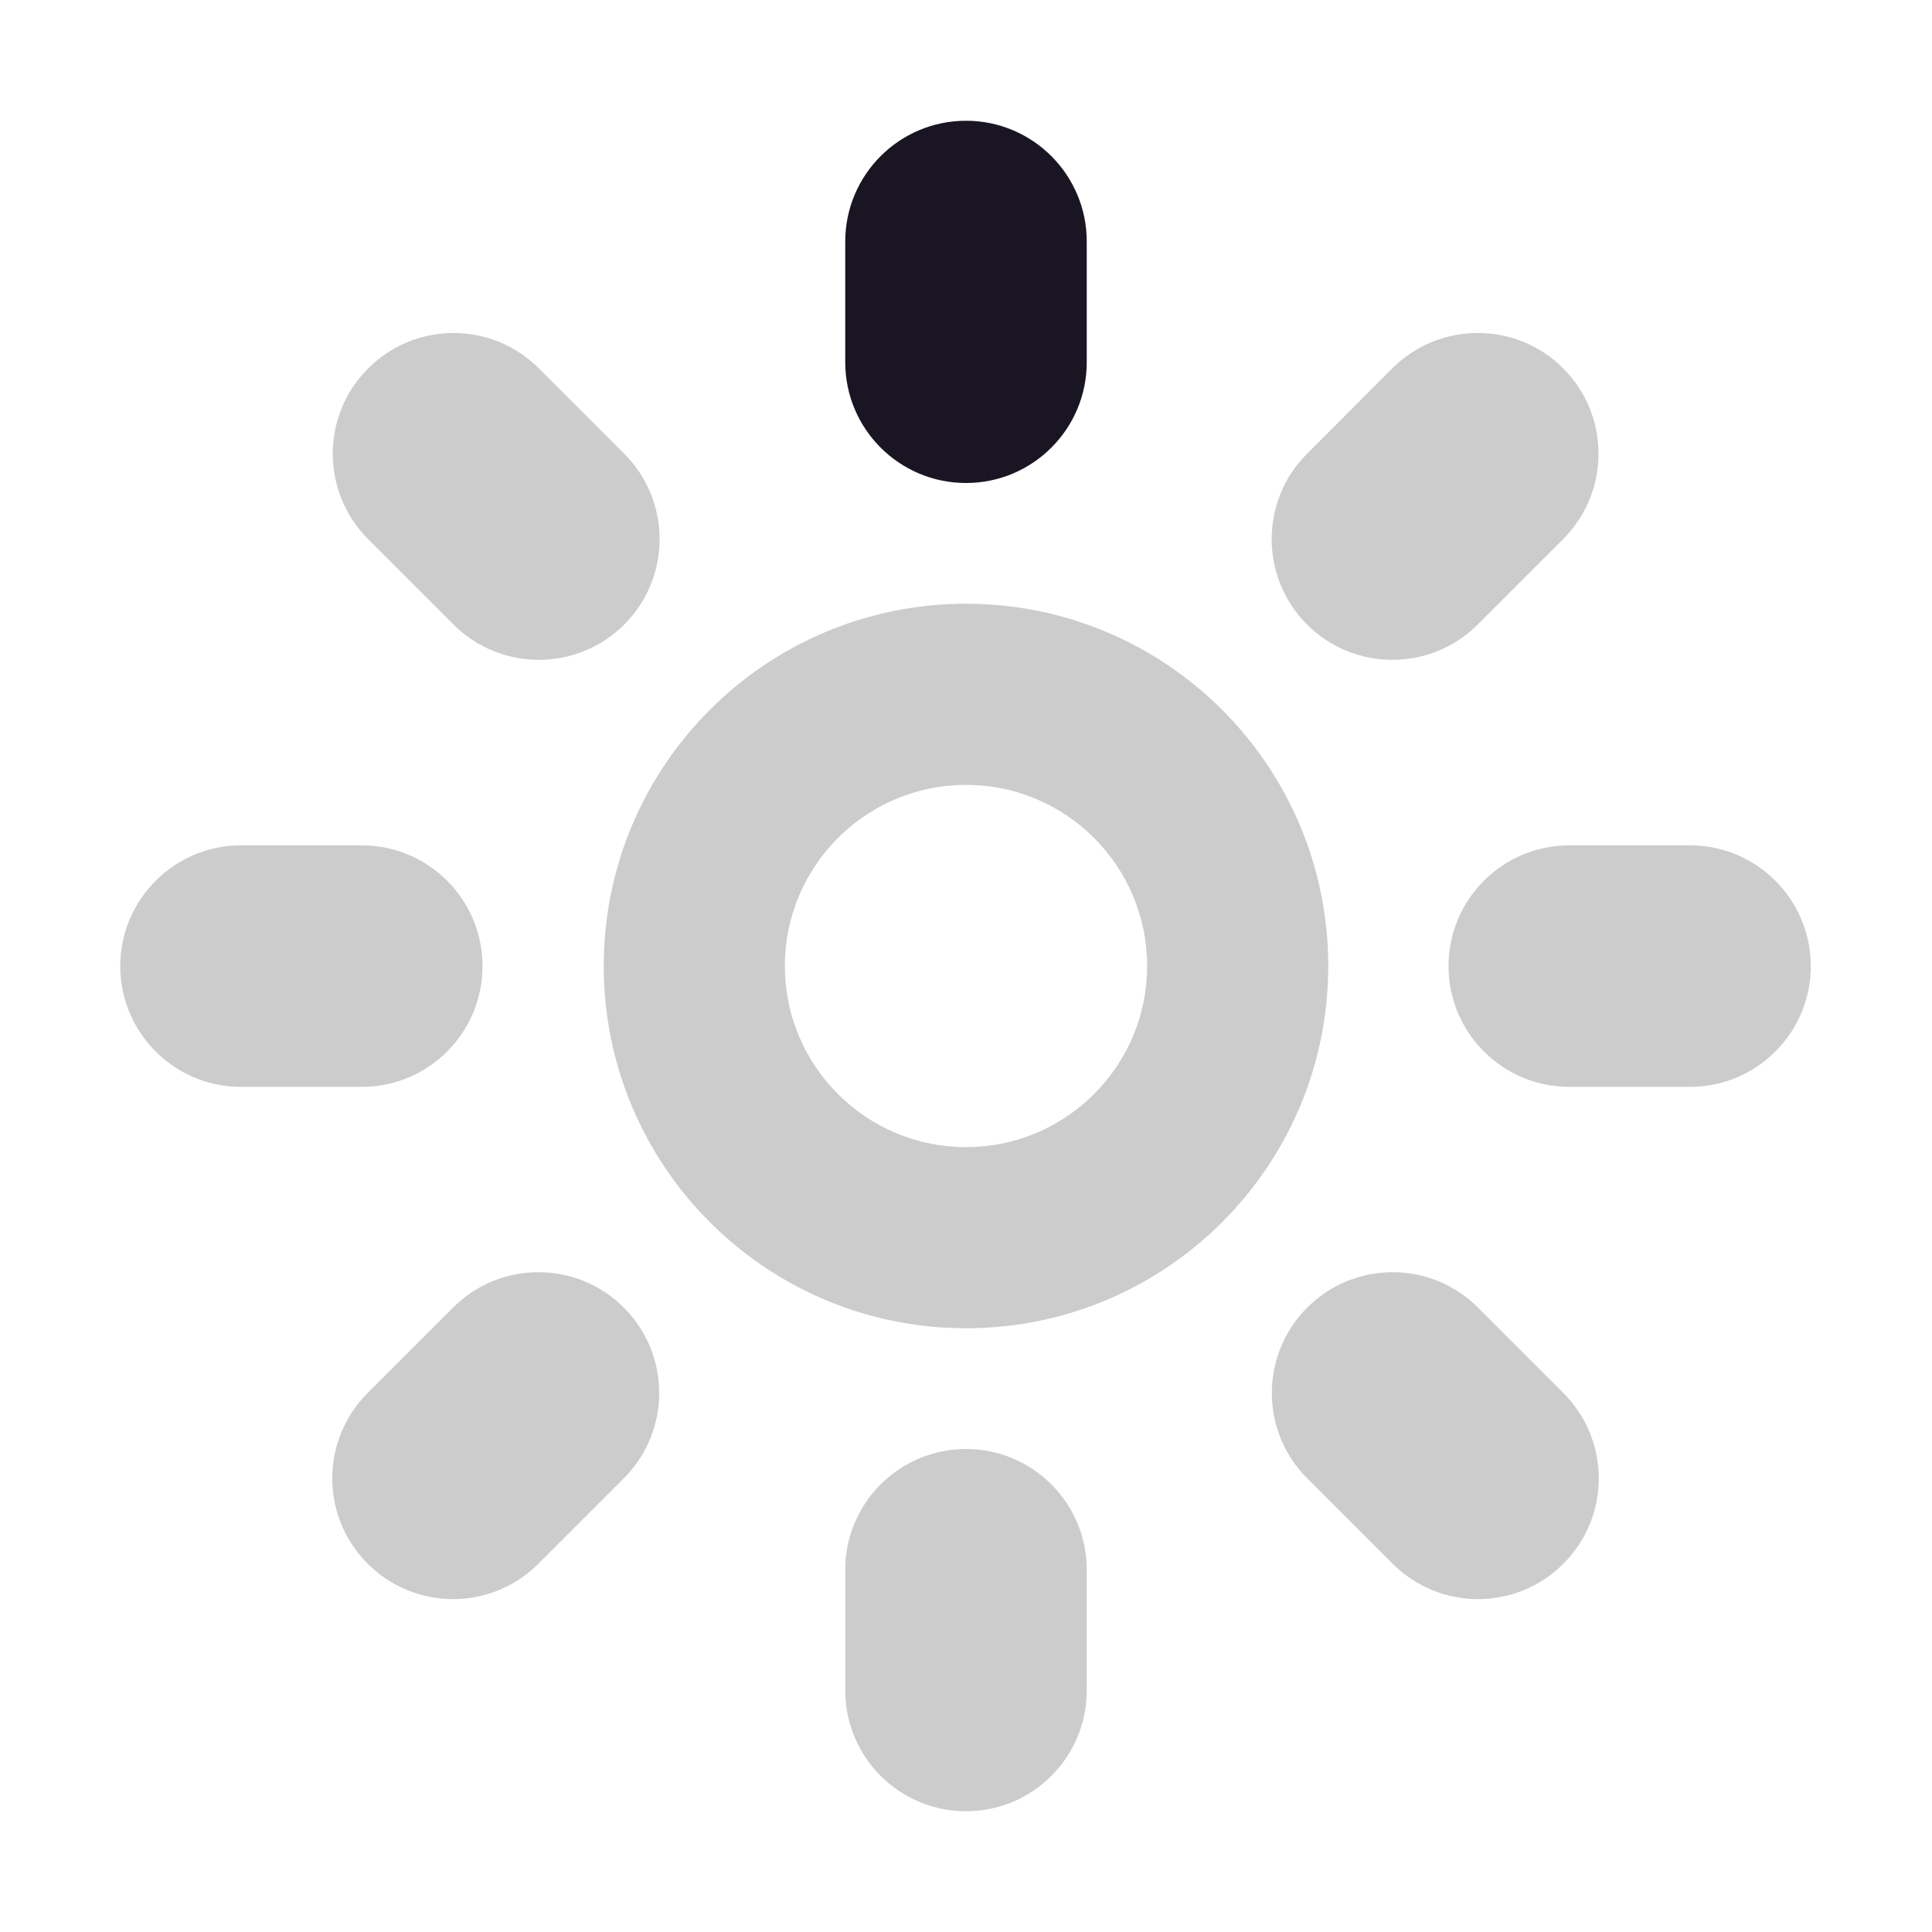
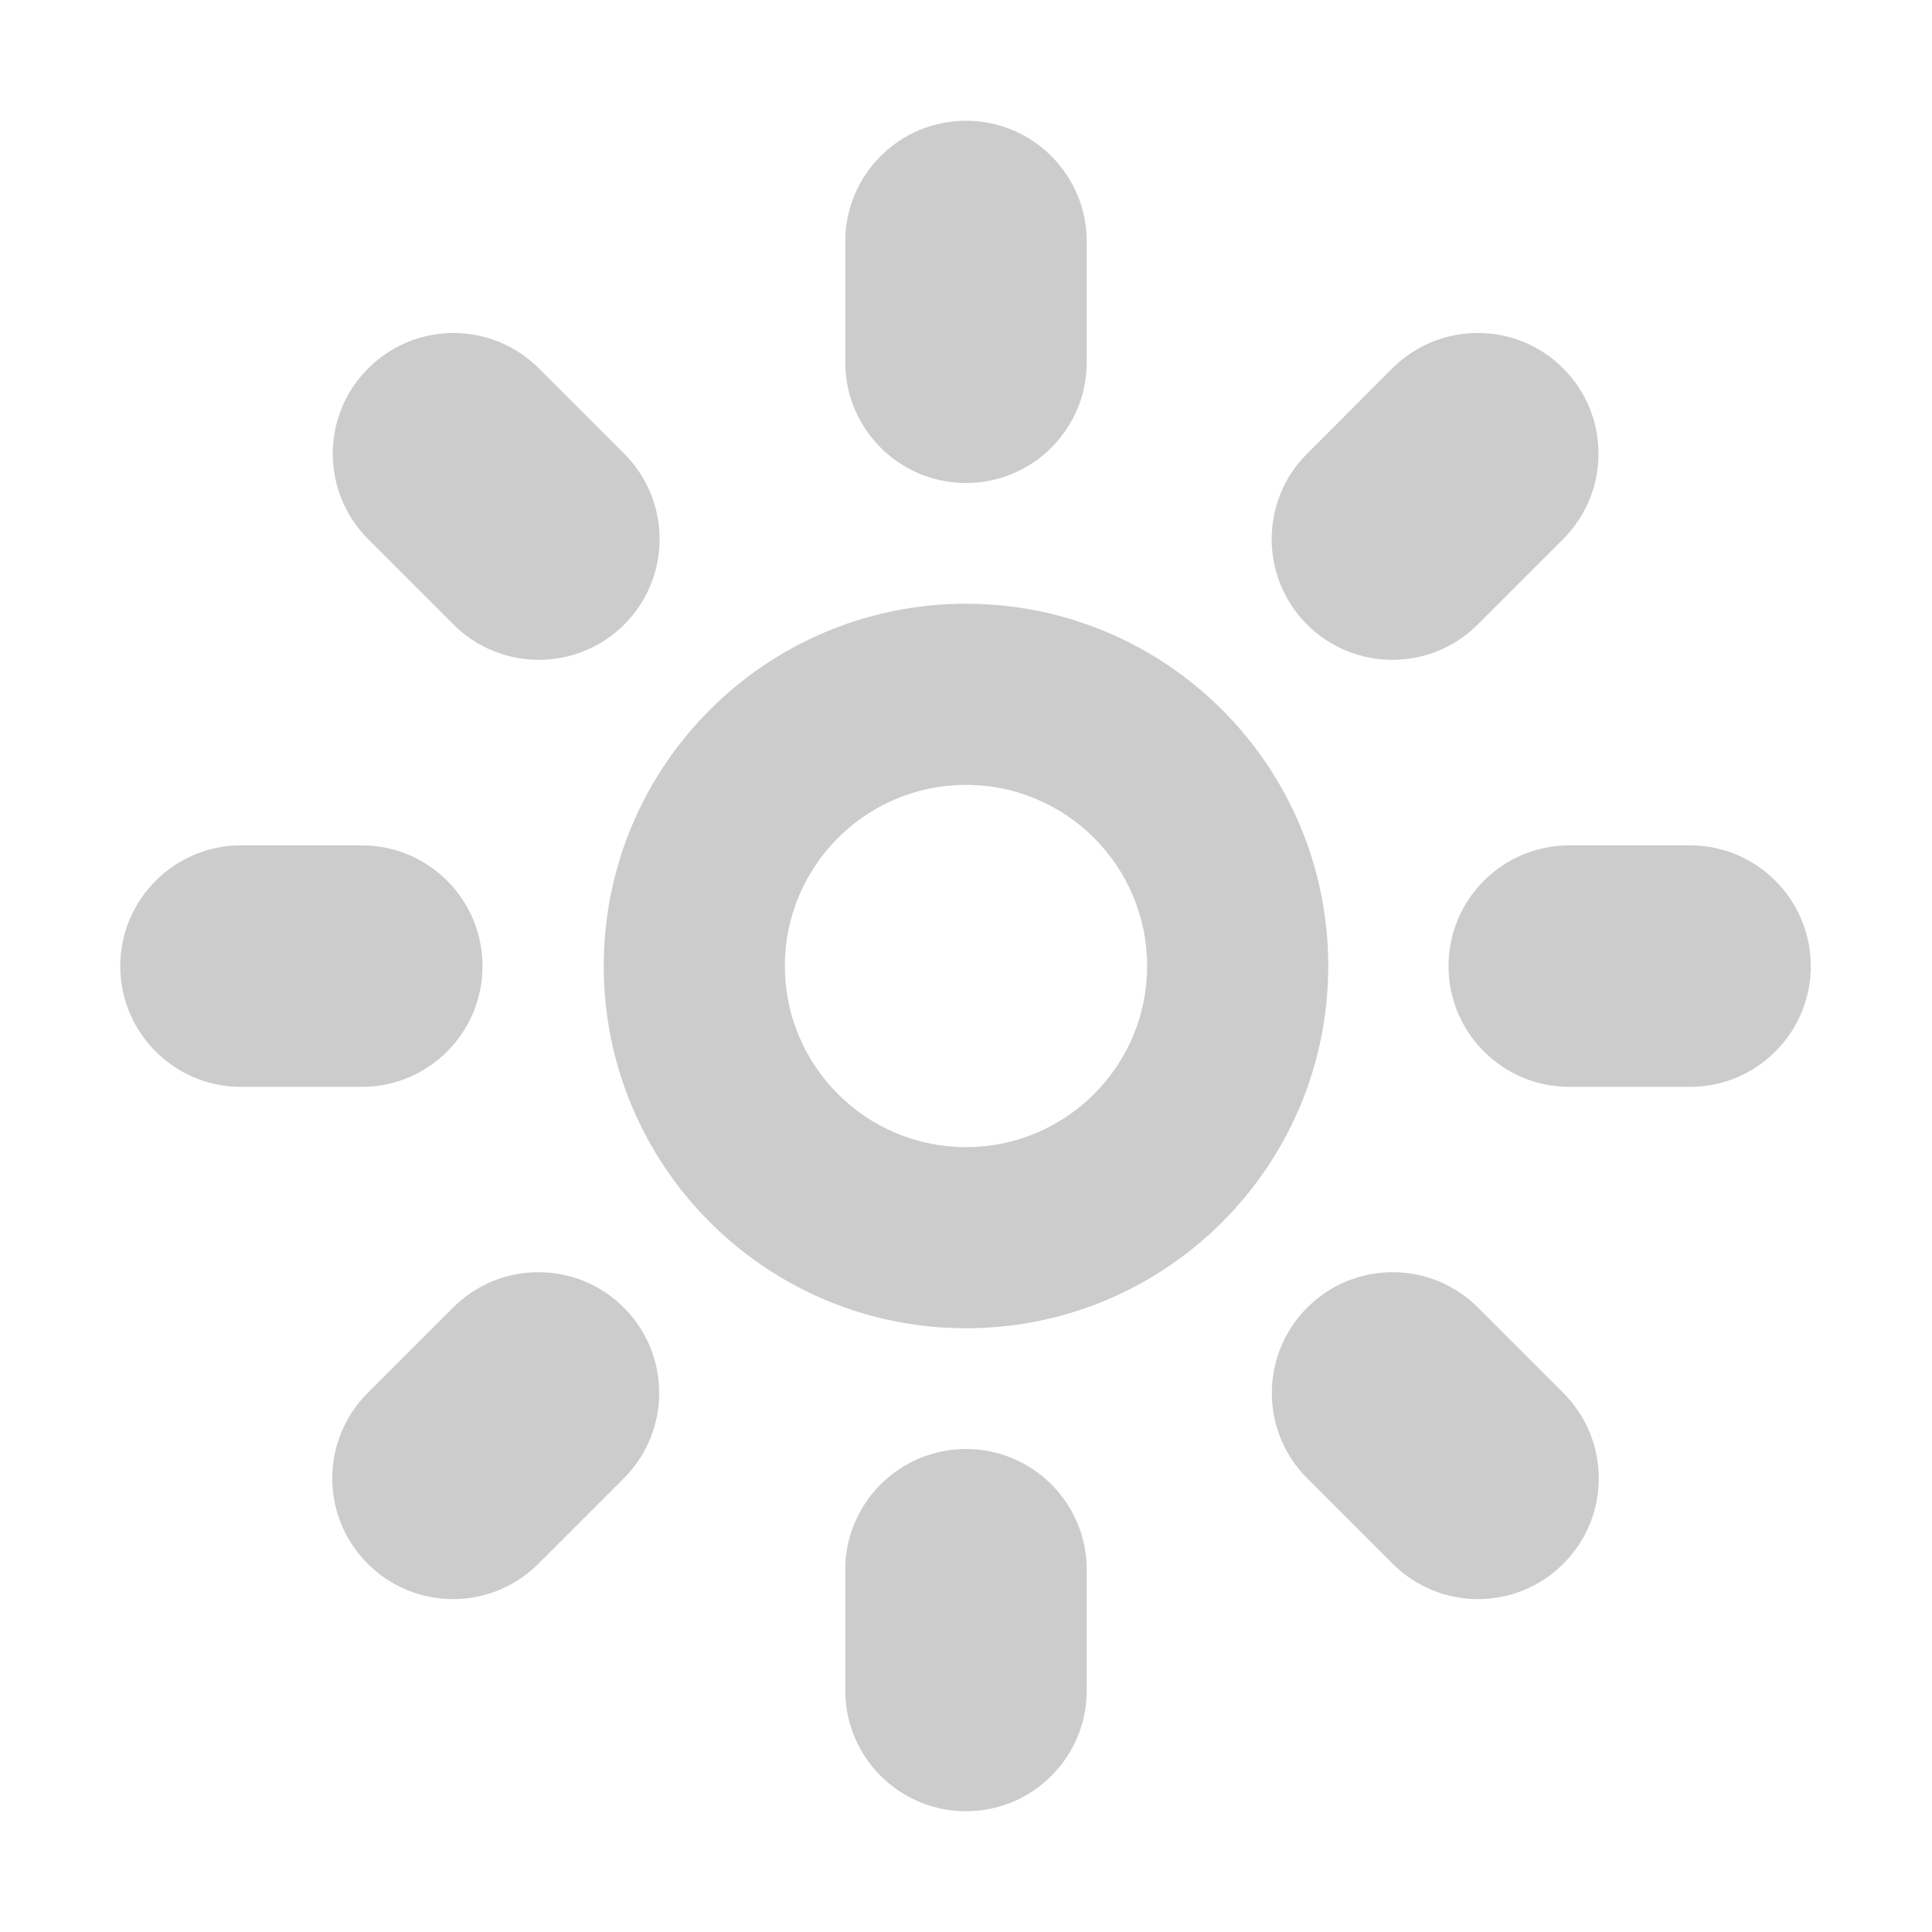
<svg xmlns="http://www.w3.org/2000/svg" width="16" height="16" viewBox="0 0 16 16" fill="none">
-   <path d="M7 2C7 1.448 7.448 1 8 1C8.552 1 9 1.448 9 2V3C9 3.552 8.552 4 8 4C7.448 4 7 3.552 7 3V2Z" fill="#1A1523" />
+   <path d="M7 2C7 1.448 7.448 1 8 1C8.552 1 9 1.448 9 2V3C9 3.552 8.552 4 8 4C7.448 4 7 3.552 7 3V2Z" fill="#CCCCCC" />
  <path fill-rule="evenodd" clip-rule="evenodd" d="M8 5C6.343 5 5 6.343 5 8C5 9.657 6.343 11 8 11C9.657 11 11 9.657 11 8C11 6.343 9.657 5 8 5ZM6.5 8C6.5 8.828 7.172 9.5 8 9.5C8.828 9.5 9.5 8.828 9.5 8C9.5 7.172 8.828 6.5 8 6.5C7.172 6.5 6.5 7.172 6.5 8Z" fill="#CCCCCC" />
  <path d="M8 12C7.448 12 7 12.448 7 13V14C7 14.552 7.448 15 8 15C8.552 15 9 14.552 9 14V13C9 12.448 8.552 12 8 12Z" fill="#CCCCCC" />
  <path d="M1.996 9.001C1.444 9.001 0.996 8.553 0.996 8.001C0.996 7.449 1.444 7.001 1.996 7.001H2.996C3.548 7.001 3.996 7.449 3.996 8.001C3.996 8.553 3.548 9.001 2.996 9.001H1.996Z" fill="#CCCCCC" />
  <path d="M11.996 8.001C11.996 8.553 12.444 9.001 12.996 9.001H13.996C14.548 9.001 14.996 8.553 14.996 8.001C14.996 7.449 14.548 7.001 13.996 7.001H12.996C12.444 7.001 11.996 7.449 11.996 8.001Z" fill="#CCCCCC" />
  <path d="M3.045 12.95C2.654 12.56 2.654 11.926 3.045 11.536L3.752 10.829C4.142 10.438 4.776 10.438 5.166 10.829C5.557 11.219 5.557 11.852 5.166 12.243L4.459 12.95C4.069 13.341 3.435 13.341 3.045 12.95Z" fill="#CCCCCC" />
  <path d="M10.824 3.758C10.434 4.148 10.434 4.781 10.824 5.172C11.215 5.562 11.848 5.562 12.238 5.172L12.945 4.465C13.336 4.074 13.336 3.441 12.945 3.05C12.555 2.66 11.922 2.66 11.531 3.05L10.824 3.758Z" fill="#CCCCCC" />
  <path d="M11.533 12.95L10.826 12.243C10.435 11.853 10.435 11.22 10.826 10.829C11.216 10.438 11.85 10.438 12.24 10.829L12.947 11.536C13.338 11.927 13.338 12.56 12.947 12.95C12.557 13.341 11.924 13.341 11.533 12.95Z" fill="#CCCCCC" />
  <path d="M5.17 5.172C5.56 4.781 5.56 4.148 5.17 3.758L4.463 3.051C4.072 2.66 3.439 2.66 3.049 3.051C2.658 3.441 2.658 4.074 3.049 4.465L3.756 5.172C4.146 5.562 4.779 5.562 5.17 5.172Z" fill="#CCCCCC" />
</svg>
